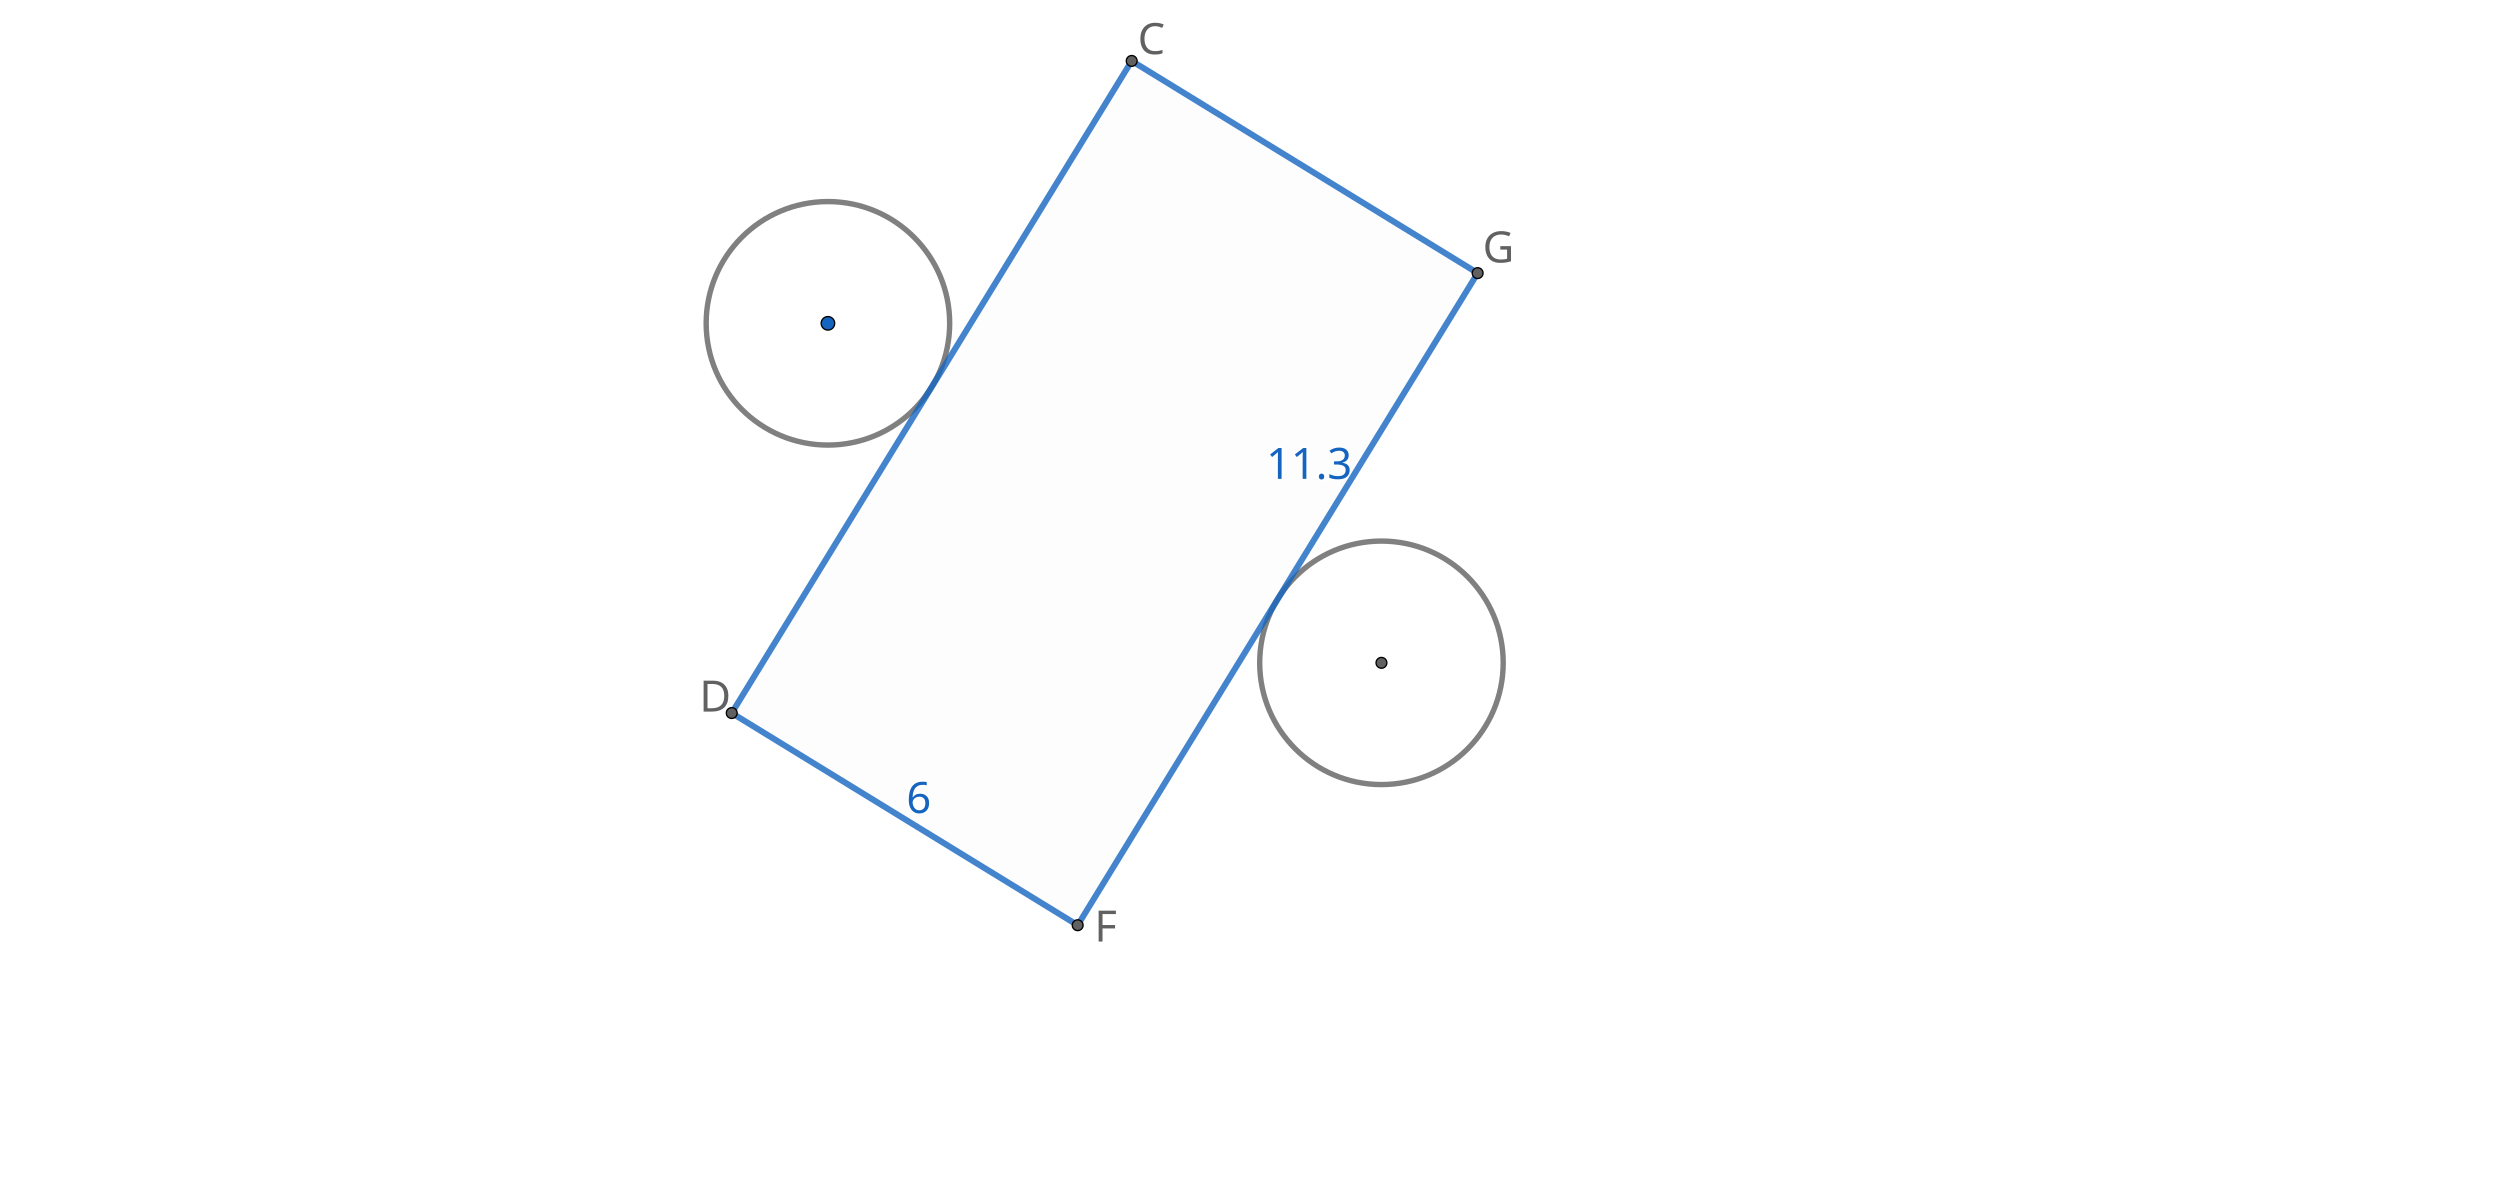
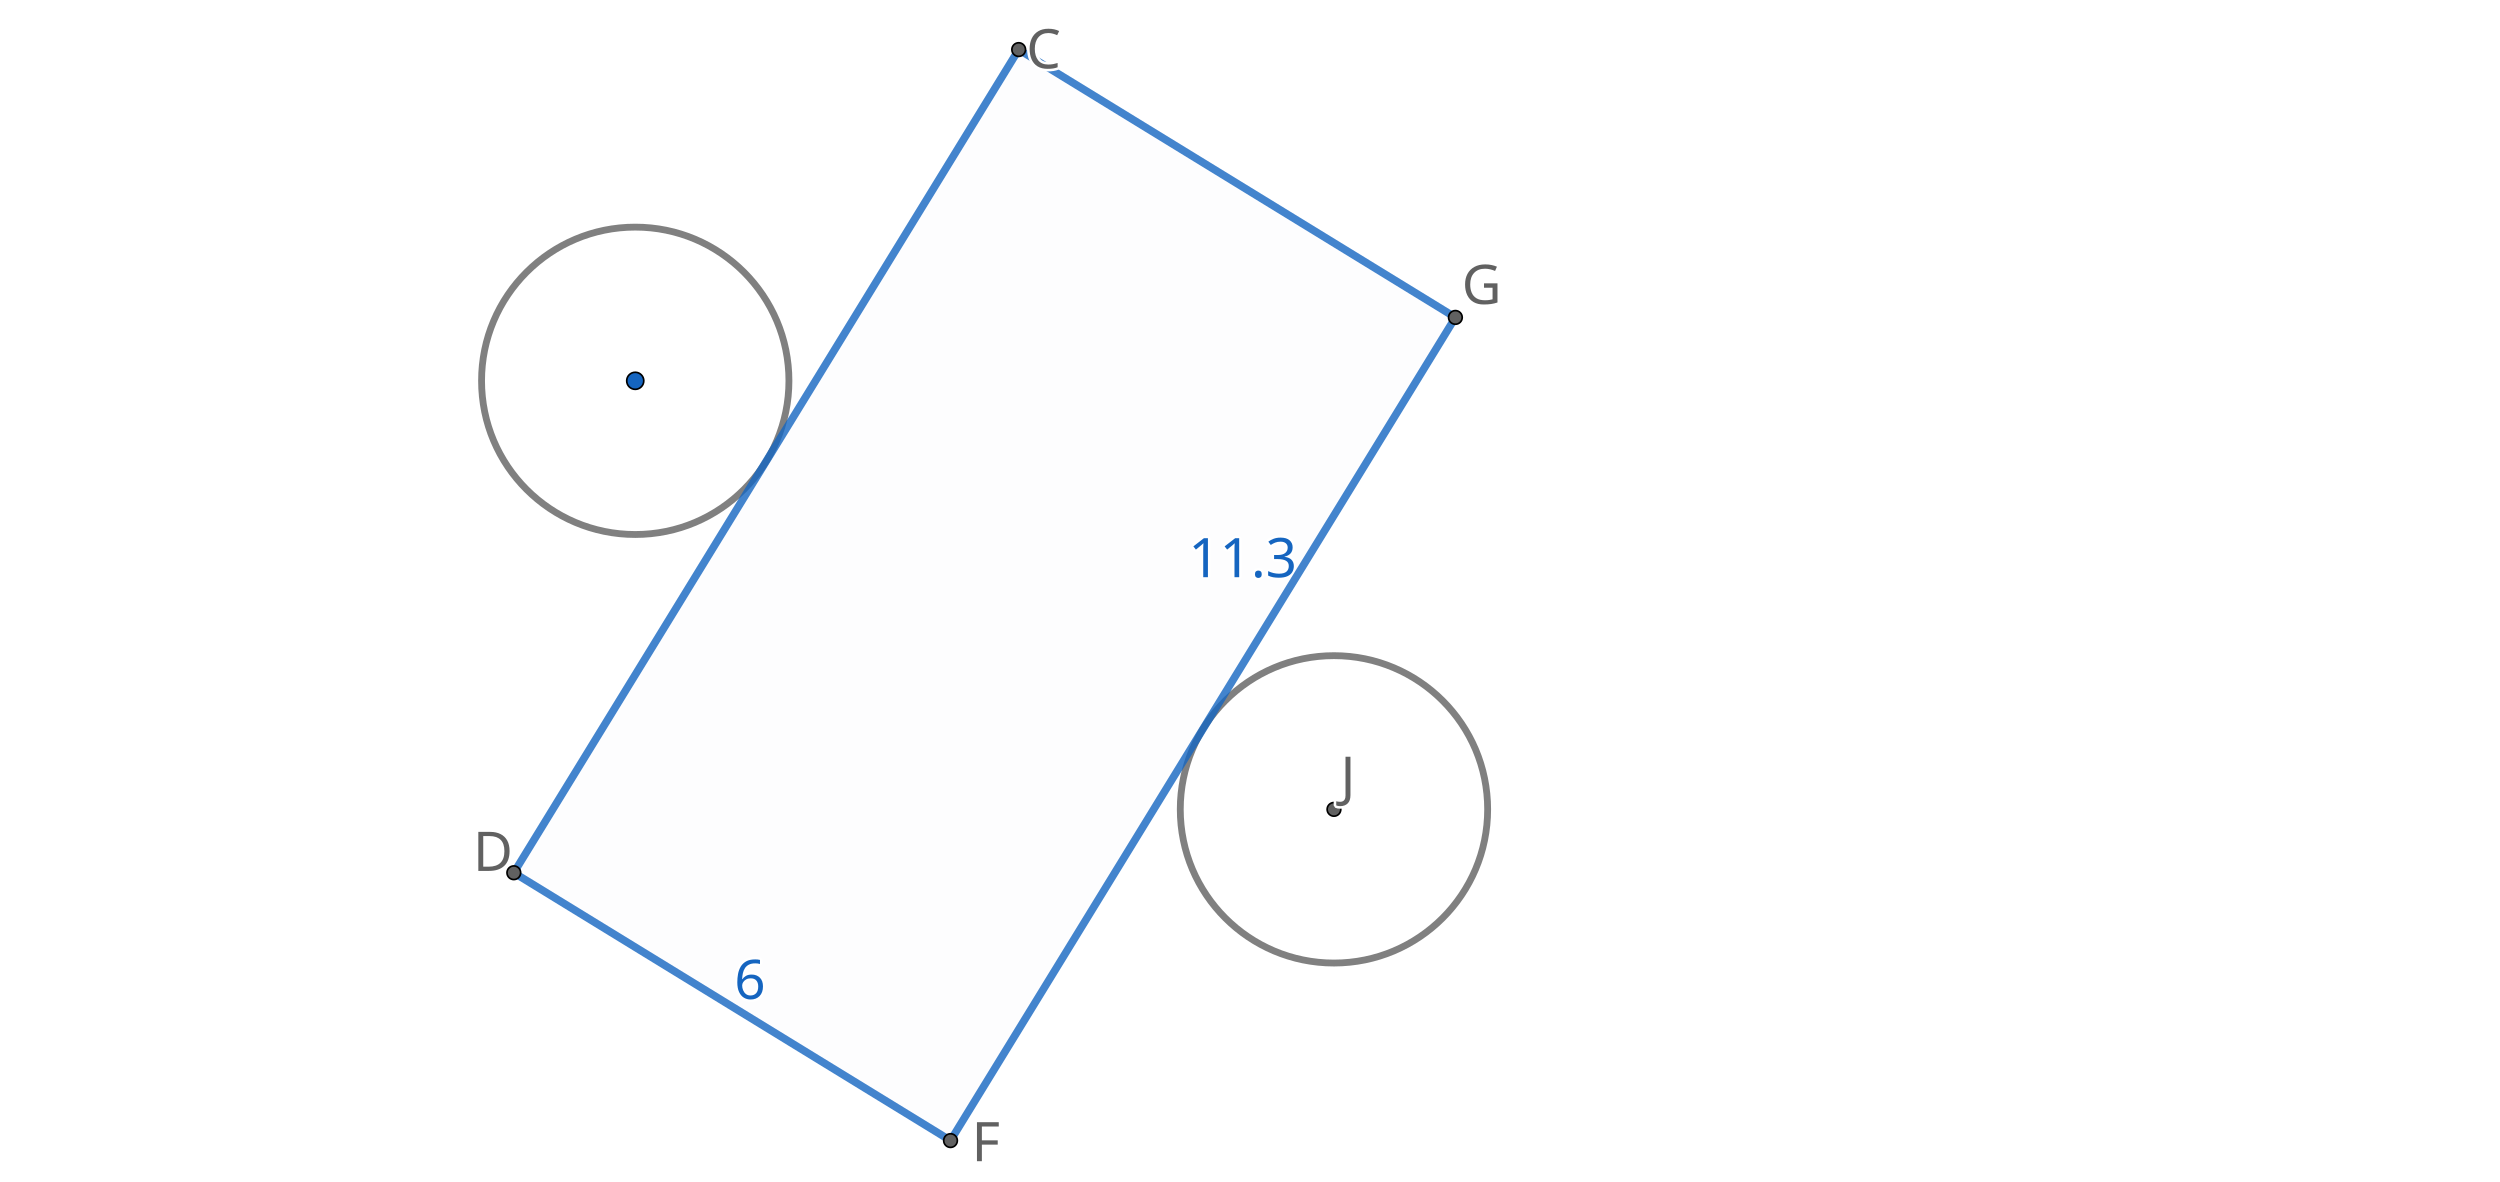
- <svg xmlns="http://www.w3.org/2000/svg" version="1.1" width="1848" height="881">
+ <svg xmlns="http://www.w3.org/2000/svg" version="1.1" width="1464" height="692">
  <defs>
-     <clipPath id="iFdXOvBIRMKF">
-       <path fill="none" stroke="none" d=" M 0 0 L 1848 0 L 1848 881 L 0 881 L 0 0 Z" />
+     <clipPath id="KuRLfBWSMJZy">
+       <path fill="none" stroke="none" d=" M 0 0 L 1464 0 L 1464 692 L 0 692 L 0 0 Z" />
    </clipPath>
  </defs>
-   <g transform="scale(1,1)" clip-path="url(#iFdXOvBIRMKF)">
+   <g transform="scale(1,1)" clip-path="url(#KuRLfBWSMJZy)">
    <g>
-       <rect fill="rgb(255,255,255)" stroke="none" x="0" y="0" width="1848" height="881" fill-opacity="1" />
-       <path fill="rgb(21,101,192)" stroke="none" paint-order="stroke fill markers" fill-rule="evenodd" d=" M 540.893 527.076 L 836.546 45.033 L 1092.277 201.882 L 796.624 683.924 Z" fill-opacity="0.008" />
-       <path fill="none" stroke="rgb(97,97,97)" paint-order="fill stroke markers" d=" M 702 239 C 702 288.706 661.706 329 612 329 C 562.294 329 522 288.706 522 239 C 522 189.294 562.294 149 612 149 C 661.706 149 702 189.294 702 239 Z" stroke-opacity="0.8" stroke-linecap="round" stroke-linejoin="round" stroke-miterlimit="10" stroke-width="4" />
-       <path fill="none" stroke="rgb(97,97,97)" paint-order="fill stroke markers" d=" M 1111.17 489.958 C 1111.17 539.663 1070.876 579.958 1021.17 579.958 C 971.465 579.958 931.17 539.663 931.17 489.958 C 931.17 440.252 971.465 399.958 1021.17 399.958 C 1070.876 399.958 1111.17 440.252 1111.17 489.958 Z" stroke-opacity="0.8" stroke-linecap="round" stroke-linejoin="round" stroke-miterlimit="10" stroke-width="4" />
-       <path fill="none" stroke="rgb(21,101,192)" paint-order="fill stroke markers" d=" M 540.893 527.076 L 836.546 45.033" stroke-opacity="0.8" stroke-linecap="round" stroke-linejoin="round" stroke-miterlimit="10" stroke-width="4.5" />
-       <path fill="none" stroke="rgb(21,101,192)" paint-order="fill stroke markers" d=" M 836.546 45.033 L 1092.277 201.882" stroke-opacity="0.8" stroke-linecap="round" stroke-linejoin="round" stroke-miterlimit="10" stroke-width="4.5" />
-       <text fill="rgb(21,101,192)" stroke="none" font-family="geogebra-sans-serif, sans-serif" font-size="32px" font-style="normal" font-weight="normal" text-decoration="normal" x="936" y="354" text-anchor="start" dominant-baseline="alphabetic" fill-opacity="1">11.3</text>
-       <text fill="none" stroke="rgb(255,255,255)" font-family="geogebra-sans-serif, sans-serif" font-size="32px" font-style="normal" font-weight="normal" text-decoration="normal" x="936" y="354" text-anchor="start" dominant-baseline="alphabetic" stroke-opacity="1" stroke-linejoin="bevel" stroke-miterlimit="10" stroke-width="3">11.3</text>
-       <text fill="rgb(21,101,192)" stroke="none" font-family="geogebra-sans-serif, sans-serif" font-size="32px" font-style="normal" font-weight="normal" text-decoration="normal" x="936" y="354" text-anchor="start" dominant-baseline="alphabetic" fill-opacity="1">11.3</text>
-       <path fill="none" stroke="rgb(21,101,192)" paint-order="fill stroke markers" d=" M 1092.277 201.882 L 796.624 683.924" stroke-opacity="0.8" stroke-linecap="round" stroke-linejoin="round" stroke-miterlimit="10" stroke-width="4.5" />
-       <text fill="rgb(21,101,192)" stroke="none" font-family="geogebra-sans-serif, sans-serif" font-size="32px" font-style="normal" font-weight="normal" text-decoration="normal" x="670" y="601" text-anchor="start" dominant-baseline="alphabetic" fill-opacity="1">6</text>
-       <text fill="none" stroke="rgb(255,255,255)" font-family="geogebra-sans-serif, sans-serif" font-size="32px" font-style="normal" font-weight="normal" text-decoration="normal" x="670" y="601" text-anchor="start" dominant-baseline="alphabetic" stroke-opacity="1" stroke-linejoin="bevel" stroke-miterlimit="10" stroke-width="3">6</text>
-       <text fill="rgb(21,101,192)" stroke="none" font-family="geogebra-sans-serif, sans-serif" font-size="32px" font-style="normal" font-weight="normal" text-decoration="normal" x="670" y="601" text-anchor="start" dominant-baseline="alphabetic" fill-opacity="1">6</text>
-       <path fill="none" stroke="rgb(21,101,192)" paint-order="fill stroke markers" d=" M 796.624 683.924 L 540.893 527.076" stroke-opacity="0.8" stroke-linecap="round" stroke-linejoin="round" stroke-miterlimit="10" stroke-width="4.5" />
-       <path fill="rgb(21,101,192)" stroke="none" paint-order="stroke fill markers" d=" M 617 239 C 617 241.761 614.761 244 612 244 C 609.239 244 607 241.761 607 239 C 607 236.239 609.239 234 612 234 C 614.761 234 617 236.239 617 239 Z" fill-opacity="1" />
-       <path fill="none" stroke="rgb(0,0,0)" paint-order="fill stroke markers" d=" M 617 239 C 617 241.761 614.761 244 612 244 C 609.239 244 607 241.761 607 239 C 607 236.239 609.239 234 612 234 C 614.761 234 617 236.239 617 239 Z" stroke-opacity="1" stroke-linecap="round" stroke-linejoin="round" stroke-miterlimit="10" />
-       <path fill="rgb(97,97,97)" stroke="none" paint-order="stroke fill markers" d=" M 840.546 45.033 C 840.546 47.243 838.755 49.033 836.546 49.033 C 834.337 49.033 832.546 47.243 832.546 45.033 C 832.546 42.824 834.337 41.033 836.546 41.033 C 838.755 41.033 840.546 42.824 840.546 45.033 Z" fill-opacity="1" />
-       <path fill="none" stroke="rgb(0,0,0)" paint-order="fill stroke markers" d=" M 840.546 45.033 C 840.546 47.243 838.755 49.033 836.546 49.033 C 834.337 49.033 832.546 47.243 832.546 45.033 C 832.546 42.824 834.337 41.033 836.546 41.033 C 838.755 41.033 840.546 42.824 840.546 45.033 Z" stroke-opacity="1" stroke-linecap="round" stroke-linejoin="round" stroke-miterlimit="10" />
-       <text fill="rgb(97,97,97)" stroke="none" font-family="geogebra-sans-serif, sans-serif" font-size="32px" font-style="normal" font-weight="normal" text-decoration="normal" x="841" y="40" text-anchor="start" dominant-baseline="alphabetic" fill-opacity="1">C</text>
-       <text fill="none" stroke="rgb(255,255,255)" font-family="geogebra-sans-serif, sans-serif" font-size="32px" font-style="normal" font-weight="normal" text-decoration="normal" x="841" y="40" text-anchor="start" dominant-baseline="alphabetic" stroke-opacity="1" stroke-linejoin="bevel" stroke-miterlimit="10" stroke-width="3">C</text>
-       <text fill="rgb(97,97,97)" stroke="none" font-family="geogebra-sans-serif, sans-serif" font-size="32px" font-style="normal" font-weight="normal" text-decoration="normal" x="841" y="40" text-anchor="start" dominant-baseline="alphabetic" fill-opacity="1">C</text>
-       <path fill="rgb(97,97,97)" stroke="none" paint-order="stroke fill markers" d=" M 544.893 527.076 C 544.893 529.285 543.102 531.076 540.893 531.076 C 538.684 531.076 536.893 529.285 536.893 527.076 C 536.893 524.867 538.684 523.076 540.893 523.076 C 543.102 523.076 544.893 524.867 544.893 527.076 Z" fill-opacity="1" />
-       <path fill="none" stroke="rgb(0,0,0)" paint-order="fill stroke markers" d=" M 544.893 527.076 C 544.893 529.285 543.102 531.076 540.893 531.076 C 538.684 531.076 536.893 529.285 536.893 527.076 C 536.893 524.867 538.684 523.076 540.893 523.076 C 543.102 523.076 544.893 524.867 544.893 527.076 Z" stroke-opacity="1" stroke-linecap="round" stroke-linejoin="round" stroke-miterlimit="10" />
-       <text fill="rgb(97,97,97)" stroke="none" font-family="geogebra-sans-serif, sans-serif" font-size="32px" font-style="normal" font-weight="normal" text-decoration="normal" x="517" y="526" text-anchor="start" dominant-baseline="alphabetic" fill-opacity="1">D</text>
-       <text fill="none" stroke="rgb(255,255,255)" font-family="geogebra-sans-serif, sans-serif" font-size="32px" font-style="normal" font-weight="normal" text-decoration="normal" x="517" y="526" text-anchor="start" dominant-baseline="alphabetic" stroke-opacity="1" stroke-linejoin="bevel" stroke-miterlimit="10" stroke-width="3">D</text>
-       <text fill="rgb(97,97,97)" stroke="none" font-family="geogebra-sans-serif, sans-serif" font-size="32px" font-style="normal" font-weight="normal" text-decoration="normal" x="517" y="526" text-anchor="start" dominant-baseline="alphabetic" fill-opacity="1">D</text>
-       <path fill="rgb(97,97,97)" stroke="none" paint-order="stroke fill markers" d=" M 800.624 683.924 C 800.624 686.133 798.834 687.924 796.624 687.924 C 794.415 687.924 792.624 686.133 792.624 683.924 C 792.624 681.715 794.415 679.924 796.624 679.924 C 798.834 679.924 800.624 681.715 800.624 683.924 Z" fill-opacity="1" />
-       <path fill="none" stroke="rgb(0,0,0)" paint-order="fill stroke markers" d=" M 800.624 683.924 C 800.624 686.133 798.834 687.924 796.624 687.924 C 794.415 687.924 792.624 686.133 792.624 683.924 C 792.624 681.715 794.415 679.924 796.624 679.924 C 798.834 679.924 800.624 681.715 800.624 683.924 Z" stroke-opacity="1" stroke-linecap="round" stroke-linejoin="round" stroke-miterlimit="10" />
-       <text fill="rgb(97,97,97)" stroke="none" font-family="geogebra-sans-serif, sans-serif" font-size="32px" font-style="normal" font-weight="normal" text-decoration="normal" x="809" y="696" text-anchor="start" dominant-baseline="alphabetic" fill-opacity="1">F</text>
-       <text fill="none" stroke="rgb(255,255,255)" font-family="geogebra-sans-serif, sans-serif" font-size="32px" font-style="normal" font-weight="normal" text-decoration="normal" x="809" y="696" text-anchor="start" dominant-baseline="alphabetic" stroke-opacity="1" stroke-linejoin="bevel" stroke-miterlimit="10" stroke-width="3">F</text>
-       <text fill="rgb(97,97,97)" stroke="none" font-family="geogebra-sans-serif, sans-serif" font-size="32px" font-style="normal" font-weight="normal" text-decoration="normal" x="809" y="696" text-anchor="start" dominant-baseline="alphabetic" fill-opacity="1">F</text>
-       <path fill="rgb(97,97,97)" stroke="none" paint-order="stroke fill markers" d=" M 1096.277 201.882 C 1096.277 204.091 1094.486 205.882 1092.277 205.882 C 1090.068 205.882 1088.277 204.091 1088.277 201.882 C 1088.277 199.673 1090.068 197.882 1092.277 197.882 C 1094.486 197.882 1096.277 199.673 1096.277 201.882 Z" fill-opacity="1" />
-       <path fill="none" stroke="rgb(0,0,0)" paint-order="fill stroke markers" d=" M 1096.277 201.882 C 1096.277 204.091 1094.486 205.882 1092.277 205.882 C 1090.068 205.882 1088.277 204.091 1088.277 201.882 C 1088.277 199.673 1090.068 197.882 1092.277 197.882 C 1094.486 197.882 1096.277 199.673 1096.277 201.882 Z" stroke-opacity="1" stroke-linecap="round" stroke-linejoin="round" stroke-miterlimit="10" />
-       <text fill="rgb(97,97,97)" stroke="none" font-family="geogebra-sans-serif, sans-serif" font-size="32px" font-style="normal" font-weight="normal" text-decoration="normal" x="1096" y="194" text-anchor="start" dominant-baseline="alphabetic" fill-opacity="1">G</text>
-       <text fill="none" stroke="rgb(255,255,255)" font-family="geogebra-sans-serif, sans-serif" font-size="32px" font-style="normal" font-weight="normal" text-decoration="normal" x="1096" y="194" text-anchor="start" dominant-baseline="alphabetic" stroke-opacity="1" stroke-linejoin="bevel" stroke-miterlimit="10" stroke-width="3">G</text>
-       <text fill="rgb(97,97,97)" stroke="none" font-family="geogebra-sans-serif, sans-serif" font-size="32px" font-style="normal" font-weight="normal" text-decoration="normal" x="1096" y="194" text-anchor="start" dominant-baseline="alphabetic" fill-opacity="1">G</text>
-       <path fill="rgb(97,97,97)" stroke="none" paint-order="stroke fill markers" d=" M 1025.17 489.958 C 1025.17 492.167 1023.379 493.958 1021.17 493.958 C 1018.961 493.958 1017.17 492.167 1017.17 489.958 C 1017.17 487.749 1018.961 485.958 1021.17 485.958 C 1023.379 485.958 1025.17 487.749 1025.17 489.958 Z" fill-opacity="1" />
-       <path fill="none" stroke="rgb(0,0,0)" paint-order="fill stroke markers" d=" M 1025.17 489.958 C 1025.17 492.167 1023.379 493.958 1021.17 493.958 C 1018.961 493.958 1017.17 492.167 1017.17 489.958 C 1017.17 487.749 1018.961 485.958 1021.17 485.958 C 1023.379 485.958 1025.17 487.749 1025.17 489.958 Z" stroke-opacity="1" stroke-linecap="round" stroke-linejoin="round" stroke-miterlimit="10" />
+       <rect fill="rgb(255,255,255)" stroke="none" x="0" y="0" width="1464" height="692" fill-opacity="1" />
+       <path fill="rgb(21,101,192)" stroke="none" paint-order="stroke fill markers" fill-rule="evenodd" d=" M 300.893 511.076 L 596.546 29.033 L 852.277 185.882 L 556.624 667.924 Z" fill-opacity="0.008" />
+       <path fill="none" stroke="rgb(97,97,97)" paint-order="fill stroke markers" d=" M 462 223 C 462 272.706 421.706 313 372 313 C 322.294 313 282 272.706 282 223 C 282 173.294 322.294 133 372 133 C 421.706 133 462 173.294 462 223 Z" stroke-opacity="0.8" stroke-linecap="round" stroke-linejoin="round" stroke-miterlimit="10" stroke-width="4" />
+       <path fill="none" stroke="rgb(97,97,97)" paint-order="fill stroke markers" d=" M 871.17 473.958 C 871.17 523.663 830.876 563.958 781.17 563.958 C 731.465 563.958 691.17 523.663 691.17 473.958 C 691.17 424.252 731.465 383.958 781.17 383.958 C 830.876 383.958 871.17 424.252 871.17 473.958 Z" stroke-opacity="0.8" stroke-linecap="round" stroke-linejoin="round" stroke-miterlimit="10" stroke-width="4" />
+       <path fill="none" stroke="rgb(21,101,192)" paint-order="fill stroke markers" d=" M 300.893 511.076 L 596.546 29.033" stroke-opacity="0.8" stroke-linecap="round" stroke-linejoin="round" stroke-miterlimit="10" stroke-width="4.5" />
+       <path fill="none" stroke="rgb(21,101,192)" paint-order="fill stroke markers" d=" M 596.546 29.033 L 852.277 185.882" stroke-opacity="0.8" stroke-linecap="round" stroke-linejoin="round" stroke-miterlimit="10" stroke-width="4.5" />
+       <text fill="rgb(21,101,192)" stroke="none" font-family="geogebra-sans-serif, sans-serif" font-size="32px" font-style="normal" font-weight="normal" text-decoration="normal" x="696" y="338" text-anchor="start" dominant-baseline="alphabetic" fill-opacity="1">11.3</text>
+       <text fill="none" stroke="rgb(255,255,255)" font-family="geogebra-sans-serif, sans-serif" font-size="32px" font-style="normal" font-weight="normal" text-decoration="normal" x="696" y="338" text-anchor="start" dominant-baseline="alphabetic" stroke-opacity="1" stroke-linejoin="bevel" stroke-miterlimit="10" stroke-width="3">11.3</text>
+       <text fill="rgb(21,101,192)" stroke="none" font-family="geogebra-sans-serif, sans-serif" font-size="32px" font-style="normal" font-weight="normal" text-decoration="normal" x="696" y="338" text-anchor="start" dominant-baseline="alphabetic" fill-opacity="1">11.3</text>
+       <path fill="none" stroke="rgb(21,101,192)" paint-order="fill stroke markers" d=" M 852.277 185.882 L 556.624 667.924" stroke-opacity="0.8" stroke-linecap="round" stroke-linejoin="round" stroke-miterlimit="10" stroke-width="4.5" />
+       <text fill="rgb(21,101,192)" stroke="none" font-family="geogebra-sans-serif, sans-serif" font-size="32px" font-style="normal" font-weight="normal" text-decoration="normal" x="430" y="585" text-anchor="start" dominant-baseline="alphabetic" fill-opacity="1">6</text>
+       <text fill="none" stroke="rgb(255,255,255)" font-family="geogebra-sans-serif, sans-serif" font-size="32px" font-style="normal" font-weight="normal" text-decoration="normal" x="430" y="585" text-anchor="start" dominant-baseline="alphabetic" stroke-opacity="1" stroke-linejoin="bevel" stroke-miterlimit="10" stroke-width="3">6</text>
+       <text fill="rgb(21,101,192)" stroke="none" font-family="geogebra-sans-serif, sans-serif" font-size="32px" font-style="normal" font-weight="normal" text-decoration="normal" x="430" y="585" text-anchor="start" dominant-baseline="alphabetic" fill-opacity="1">6</text>
+       <path fill="none" stroke="rgb(21,101,192)" paint-order="fill stroke markers" d=" M 556.624 667.924 L 300.893 511.076" stroke-opacity="0.8" stroke-linecap="round" stroke-linejoin="round" stroke-miterlimit="10" stroke-width="4.5" />
+       <path fill="rgb(21,101,192)" stroke="none" paint-order="stroke fill markers" d=" M 377 223 C 377 225.761 374.761 228 372 228 C 369.239 228 367 225.761 367 223 C 367 220.239 369.239 218 372 218 C 374.761 218 377 220.239 377 223 Z" fill-opacity="1" />
+       <path fill="none" stroke="rgb(0,0,0)" paint-order="fill stroke markers" d=" M 377 223 C 377 225.761 374.761 228 372 228 C 369.239 228 367 225.761 367 223 C 367 220.239 369.239 218 372 218 C 374.761 218 377 220.239 377 223 Z" stroke-opacity="1" stroke-linecap="round" stroke-linejoin="round" stroke-miterlimit="10" />
+       <path fill="rgb(97,97,97)" stroke="none" paint-order="stroke fill markers" d=" M 600.546 29.033 C 600.546 31.243 598.755 33.033 596.546 33.033 C 594.337 33.033 592.546 31.243 592.546 29.033 C 592.546 26.824 594.337 25.033 596.546 25.033 C 598.755 25.033 600.546 26.824 600.546 29.033 Z" fill-opacity="1" />
+       <path fill="none" stroke="rgb(0,0,0)" paint-order="fill stroke markers" d=" M 600.546 29.033 C 600.546 31.243 598.755 33.033 596.546 33.033 C 594.337 33.033 592.546 31.243 592.546 29.033 C 592.546 26.824 594.337 25.033 596.546 25.033 C 598.755 25.033 600.546 26.824 600.546 29.033 Z" stroke-opacity="1" stroke-linecap="round" stroke-linejoin="round" stroke-miterlimit="10" />
+       <text fill="rgb(97,97,97)" stroke="none" font-family="geogebra-sans-serif, sans-serif" font-size="32px" font-style="normal" font-weight="normal" text-decoration="normal" x="601" y="40" text-anchor="start" dominant-baseline="alphabetic" fill-opacity="1">C</text>
+       <text fill="none" stroke="rgb(255,255,255)" font-family="geogebra-sans-serif, sans-serif" font-size="32px" font-style="normal" font-weight="normal" text-decoration="normal" x="601" y="40" text-anchor="start" dominant-baseline="alphabetic" stroke-opacity="1" stroke-linejoin="bevel" stroke-miterlimit="10" stroke-width="3">C</text>
+       <text fill="rgb(97,97,97)" stroke="none" font-family="geogebra-sans-serif, sans-serif" font-size="32px" font-style="normal" font-weight="normal" text-decoration="normal" x="601" y="40" text-anchor="start" dominant-baseline="alphabetic" fill-opacity="1">C</text>
+       <path fill="rgb(97,97,97)" stroke="none" paint-order="stroke fill markers" d=" M 304.893 511.076 C 304.893 513.285 303.102 515.076 300.893 515.076 C 298.684 515.076 296.893 513.285 296.893 511.076 C 296.893 508.867 298.684 507.076 300.893 507.076 C 303.102 507.076 304.893 508.867 304.893 511.076 Z" fill-opacity="1" />
+       <path fill="none" stroke="rgb(0,0,0)" paint-order="fill stroke markers" d=" M 304.893 511.076 C 304.893 513.285 303.102 515.076 300.893 515.076 C 298.684 515.076 296.893 513.285 296.893 511.076 C 296.893 508.867 298.684 507.076 300.893 507.076 C 303.102 507.076 304.893 508.867 304.893 511.076 Z" stroke-opacity="1" stroke-linecap="round" stroke-linejoin="round" stroke-miterlimit="10" />
+       <text fill="rgb(97,97,97)" stroke="none" font-family="geogebra-sans-serif, sans-serif" font-size="32px" font-style="normal" font-weight="normal" text-decoration="normal" x="277" y="510" text-anchor="start" dominant-baseline="alphabetic" fill-opacity="1">D</text>
+       <text fill="none" stroke="rgb(255,255,255)" font-family="geogebra-sans-serif, sans-serif" font-size="32px" font-style="normal" font-weight="normal" text-decoration="normal" x="277" y="510" text-anchor="start" dominant-baseline="alphabetic" stroke-opacity="1" stroke-linejoin="bevel" stroke-miterlimit="10" stroke-width="3">D</text>
+       <text fill="rgb(97,97,97)" stroke="none" font-family="geogebra-sans-serif, sans-serif" font-size="32px" font-style="normal" font-weight="normal" text-decoration="normal" x="277" y="510" text-anchor="start" dominant-baseline="alphabetic" fill-opacity="1">D</text>
+       <path fill="rgb(97,97,97)" stroke="none" paint-order="stroke fill markers" d=" M 560.624 667.924 C 560.624 670.133 558.834 671.924 556.624 671.924 C 554.415 671.924 552.624 670.133 552.624 667.924 C 552.624 665.715 554.415 663.924 556.624 663.924 C 558.834 663.924 560.624 665.715 560.624 667.924 Z" fill-opacity="1" />
+       <path fill="none" stroke="rgb(0,0,0)" paint-order="fill stroke markers" d=" M 560.624 667.924 C 560.624 670.133 558.834 671.924 556.624 671.924 C 554.415 671.924 552.624 670.133 552.624 667.924 C 552.624 665.715 554.415 663.924 556.624 663.924 C 558.834 663.924 560.624 665.715 560.624 667.924 Z" stroke-opacity="1" stroke-linecap="round" stroke-linejoin="round" stroke-miterlimit="10" />
+       <text fill="rgb(97,97,97)" stroke="none" font-family="geogebra-sans-serif, sans-serif" font-size="32px" font-style="normal" font-weight="normal" text-decoration="normal" x="569" y="680" text-anchor="start" dominant-baseline="alphabetic" fill-opacity="1">F</text>
+       <text fill="none" stroke="rgb(255,255,255)" font-family="geogebra-sans-serif, sans-serif" font-size="32px" font-style="normal" font-weight="normal" text-decoration="normal" x="569" y="680" text-anchor="start" dominant-baseline="alphabetic" stroke-opacity="1" stroke-linejoin="bevel" stroke-miterlimit="10" stroke-width="3">F</text>
+       <text fill="rgb(97,97,97)" stroke="none" font-family="geogebra-sans-serif, sans-serif" font-size="32px" font-style="normal" font-weight="normal" text-decoration="normal" x="569" y="680" text-anchor="start" dominant-baseline="alphabetic" fill-opacity="1">F</text>
+       <path fill="rgb(97,97,97)" stroke="none" paint-order="stroke fill markers" d=" M 856.277 185.882 C 856.277 188.091 854.486 189.882 852.277 189.882 C 850.068 189.882 848.277 188.091 848.277 185.882 C 848.277 183.673 850.068 181.882 852.277 181.882 C 854.486 181.882 856.277 183.673 856.277 185.882 Z" fill-opacity="1" />
+       <path fill="none" stroke="rgb(0,0,0)" paint-order="fill stroke markers" d=" M 856.277 185.882 C 856.277 188.091 854.486 189.882 852.277 189.882 C 850.068 189.882 848.277 188.091 848.277 185.882 C 848.277 183.673 850.068 181.882 852.277 181.882 C 854.486 181.882 856.277 183.673 856.277 185.882 Z" stroke-opacity="1" stroke-linecap="round" stroke-linejoin="round" stroke-miterlimit="10" />
+       <text fill="rgb(97,97,97)" stroke="none" font-family="geogebra-sans-serif, sans-serif" font-size="32px" font-style="normal" font-weight="normal" text-decoration="normal" x="856" y="178" text-anchor="start" dominant-baseline="alphabetic" fill-opacity="1">G</text>
+       <text fill="none" stroke="rgb(255,255,255)" font-family="geogebra-sans-serif, sans-serif" font-size="32px" font-style="normal" font-weight="normal" text-decoration="normal" x="856" y="178" text-anchor="start" dominant-baseline="alphabetic" stroke-opacity="1" stroke-linejoin="bevel" stroke-miterlimit="10" stroke-width="3">G</text>
+       <text fill="rgb(97,97,97)" stroke="none" font-family="geogebra-sans-serif, sans-serif" font-size="32px" font-style="normal" font-weight="normal" text-decoration="normal" x="856" y="178" text-anchor="start" dominant-baseline="alphabetic" fill-opacity="1">G</text>
+       <path fill="rgb(97,97,97)" stroke="none" paint-order="stroke fill markers" d=" M 785.17 473.958 C 785.17 476.167 783.379 477.958 781.17 477.958 C 778.961 477.958 777.17 476.167 777.17 473.958 C 777.17 471.749 778.961 469.958 781.17 469.958 C 783.379 469.958 785.17 471.749 785.17 473.958 Z" fill-opacity="1" />
+       <path fill="none" stroke="rgb(0,0,0)" paint-order="fill stroke markers" d=" M 785.17 473.958 C 785.17 476.167 783.379 477.958 781.17 477.958 C 778.961 477.958 777.17 476.167 777.17 473.958 C 777.17 471.749 778.961 469.958 781.17 469.958 C 783.379 469.958 785.17 471.749 785.17 473.958 Z" stroke-opacity="1" stroke-linecap="round" stroke-linejoin="round" stroke-miterlimit="10" />
+       <text fill="rgb(97,97,97)" stroke="none" font-family="geogebra-sans-serif, sans-serif" font-size="32px" font-style="normal" font-weight="normal" text-decoration="normal" x="785" y="466" text-anchor="start" dominant-baseline="alphabetic" fill-opacity="1">J</text>
+       <text fill="none" stroke="rgb(255,255,255)" font-family="geogebra-sans-serif, sans-serif" font-size="32px" font-style="normal" font-weight="normal" text-decoration="normal" x="785" y="466" text-anchor="start" dominant-baseline="alphabetic" stroke-opacity="1" stroke-linejoin="bevel" stroke-miterlimit="10" stroke-width="3">J</text>
+       <text fill="rgb(97,97,97)" stroke="none" font-family="geogebra-sans-serif, sans-serif" font-size="32px" font-style="normal" font-weight="normal" text-decoration="normal" x="785" y="466" text-anchor="start" dominant-baseline="alphabetic" fill-opacity="1">J</text>
    </g>
  </g>
</svg>
